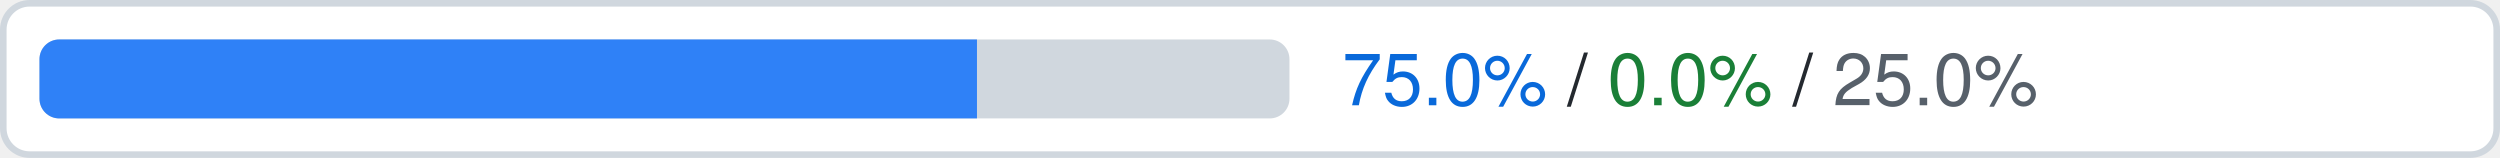
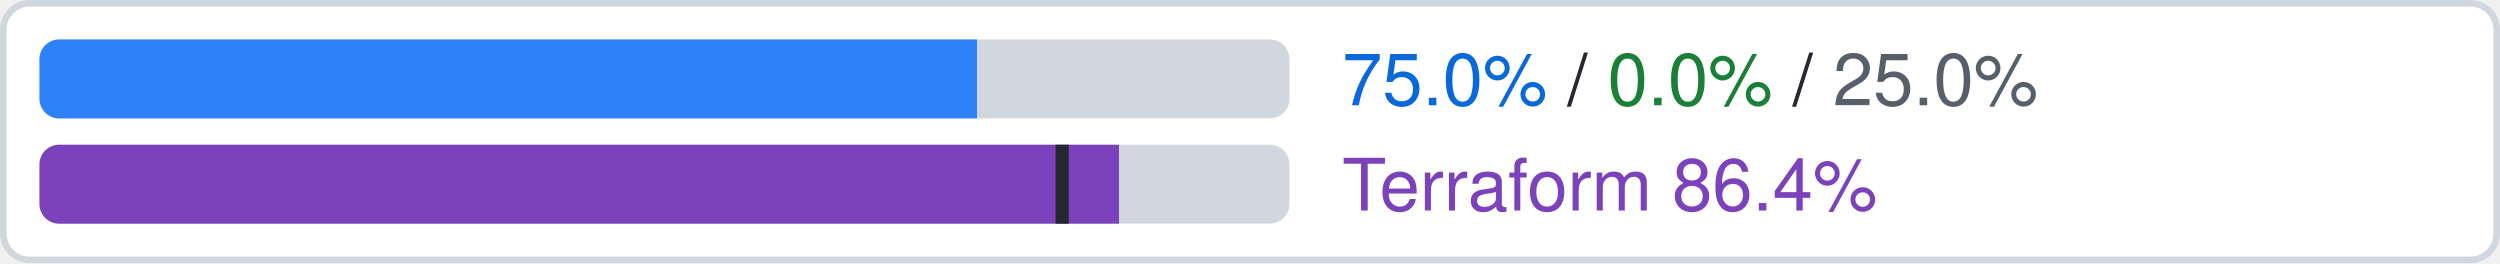
- <svg xmlns="http://www.w3.org/2000/svg" width="380" height="24" viewBox="0 0 380 24" role="img" aria-label="certificatemanager.googleapis.com: official 75.0%, ours beyond official 0.0%, uncovered 25.0% of 44 attributes">
-   <rect x="0.5" y="0.5" width="379" height="23" rx="4" fill="#ffffff" stroke="#d0d7de" />
+ <svg xmlns="http://www.w3.org/2000/svg" width="380" height="40" viewBox="0 0 380 40" role="img" aria-label="certificatemanager.googleapis.com: official 75.0%, ours beyond official 0.0%, uncovered 25.0% of 44 attributes; Terraform google-beta 86.4% (L1 81.8%), an estimate">
+   <rect x="0.5" y="0.5" width="379" height="39" rx="4" fill="#ffffff" stroke="#d0d7de" />
  <clipPath id="c">
    <rect x="6" y="6" width="190" height="12" rx="3" />
  </clipPath>
  <g clip-path="url(#c)">
    <rect x="6" y="6" width="190" height="12" fill="#d0d7de" />
    <rect x="6.00" y="6" width="142.50" height="12" fill="#2f81f7" />
  </g>
  <text x="204" y="16" font-family="-apple-system,BlinkMacSystemFont,Segoe UI,Helvetica,Arial,sans-serif" font-size="11" fill="#24292f">
    <tspan fill="#0969da">75.0%</tspan> / <tspan fill="#1a7f37">0.0%</tspan> / <tspan fill="#57606a">25.0%</tspan>
  </text>
+   <clipPath id="t">
+     <rect x="6" y="22" width="190" height="12" rx="3" />
+   </clipPath>
+   <g clip-path="url(#t)">
+     <rect x="6" y="22" width="190" height="12" fill="#d0d7de" />
+     <rect x="6" y="22" width="164.09" height="12" fill="#7b42bc" />
+     <rect x="160.45" y="22" width="2" height="12" fill="#24292f" />
+   </g>
+   <text x="204" y="32" font-family="-apple-system,BlinkMacSystemFont,Segoe UI,Helvetica,Arial,sans-serif" font-size="11" fill="#7b42bc">Terraform 86.4%</text>
</svg>
